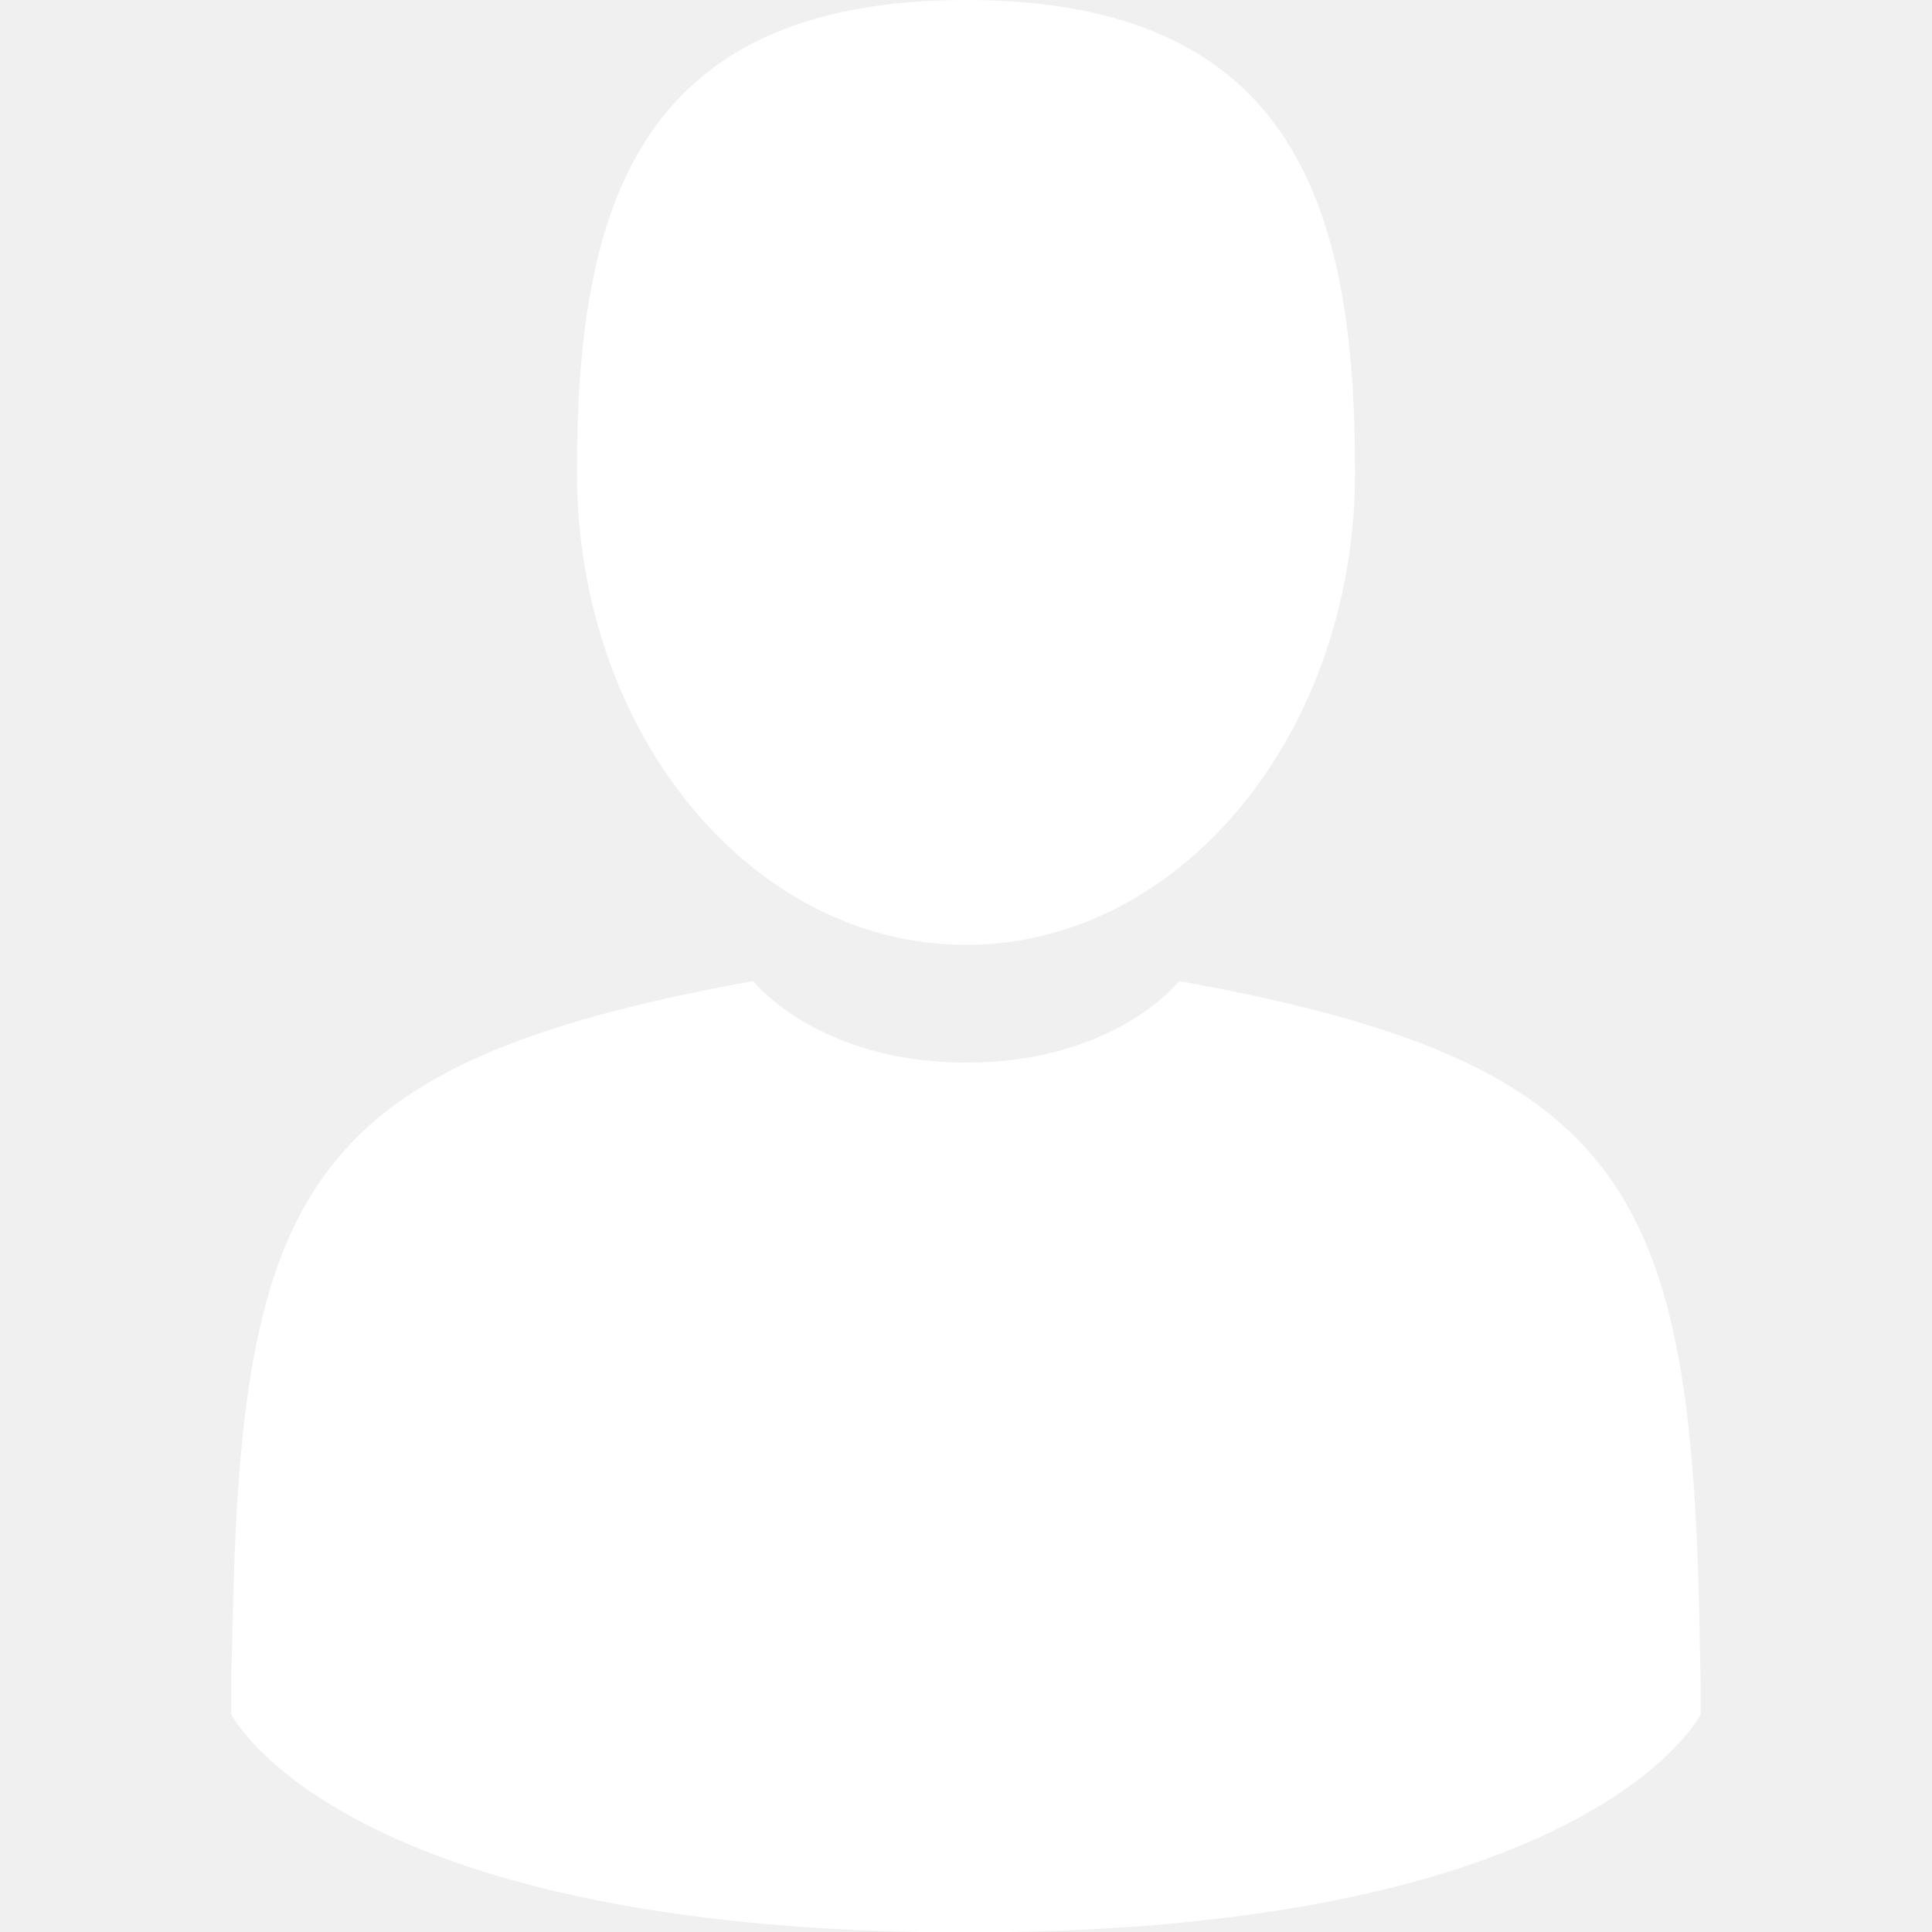
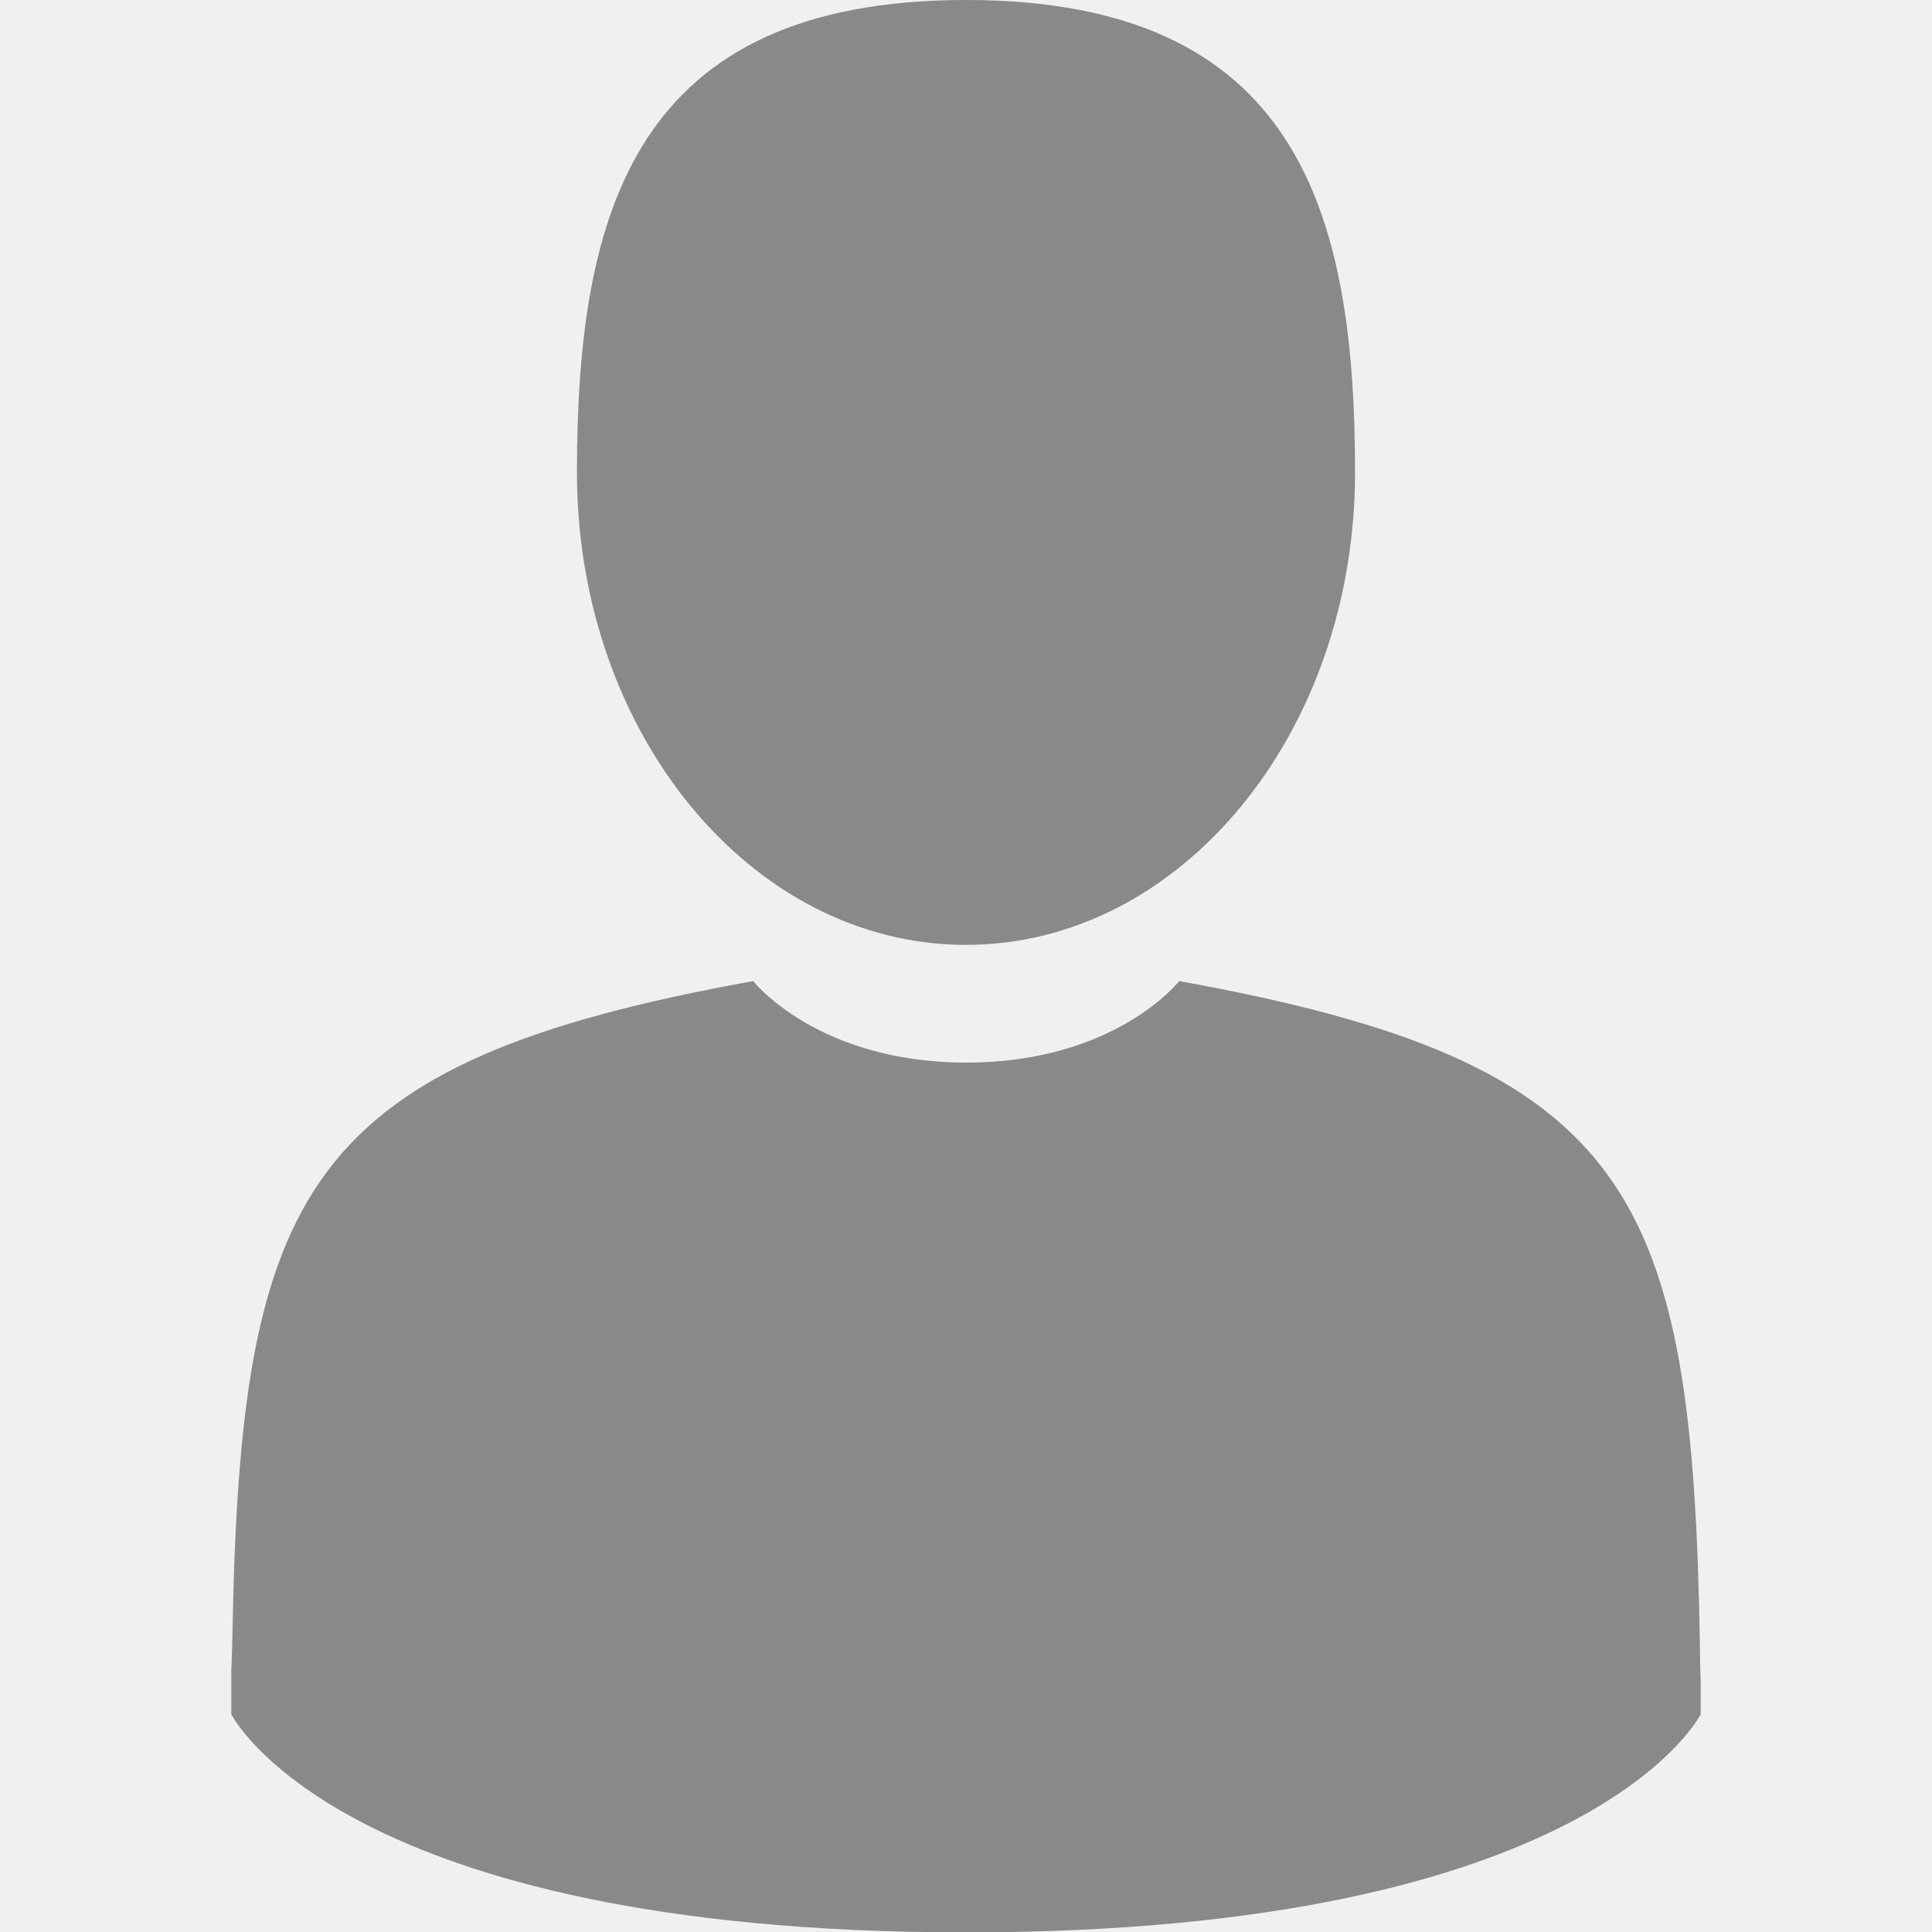
<svg xmlns="http://www.w3.org/2000/svg" version="1.1" id="Capa_1" x="0px" y="0px" viewBox="0 0 512 512" style="enable-background:new 0 0 512 512;" xml:space="preserve">
  <style type="text/css">
- 	.st0{fill:#FFFFFF;}
+ 	.userIcon{
+     fill:#898989;
+ }  
+ 
+   
</style>
  <g>
-     <path class="st0" d="M256,250.4c56.9,0,103.1-56.1,103.1-125.2C359.1,56.1,343.9,0,256,0S152.9,56.1,152.9,125.2   C152.9,194.3,199.1,250.4,256,250.4z" />
-     <path class="st0" d="M61.3,441.6C61.3,437.4,61.3,440.4,61.3,441.6L61.3,441.6z" />
-     <path class="st0" d="M450.7,444.9C450.7,443.7,450.7,436.9,450.7,444.9L450.7,444.9z" />
-     <path class="st0" d="M450.5,436.5c-1.9-120.5-17.6-154.8-138-176.5c0,0-16.9,21.6-56.4,21.6S199.6,260,199.6,260   c-119.1,21.5-135.8,55.3-138,172.6c-0.2,9.6-0.3,10.1-0.3,9c0,2.1,0,5.9,0,12.7c0,0,28.7,57.8,194.7,57.8   c166,0,194.7-57.8,194.7-57.8c0-4.3,0-7.3,0-9.4C450.7,445.5,450.6,444.2,450.5,436.5z" />
+     <path class="userIcon" d="M256,250.4c56.9,0,103.1-56.1,103.1-125.2C359.1,56.1,343.9,0,256,0S152.9,56.1,152.9,125.2   C152.9,194.3,199.1,250.4,256,250.4z" />
+     <path class="userIcon" d="M61.3,441.6C61.3,437.4,61.3,440.4,61.3,441.6L61.3,441.6z" />
+     <path class="userIcon" d="M450.7,444.9C450.7,443.7,450.7,436.9,450.7,444.9L450.7,444.9z" />
+     <path class="userIcon" d="M450.5,436.5c-1.9-120.5-17.6-154.8-138-176.5c0,0-16.9,21.6-56.4,21.6S199.6,260,199.6,260   c-119.1,21.5-135.8,55.3-138,172.6c-0.2,9.6-0.3,10.1-0.3,9c0,2.1,0,5.9,0,12.7c0,0,28.7,57.8,194.7,57.8   c166,0,194.7-57.8,194.7-57.8c0-4.3,0-7.3,0-9.4C450.7,445.5,450.6,444.2,450.5,436.5z" />
  </g>
</svg>
